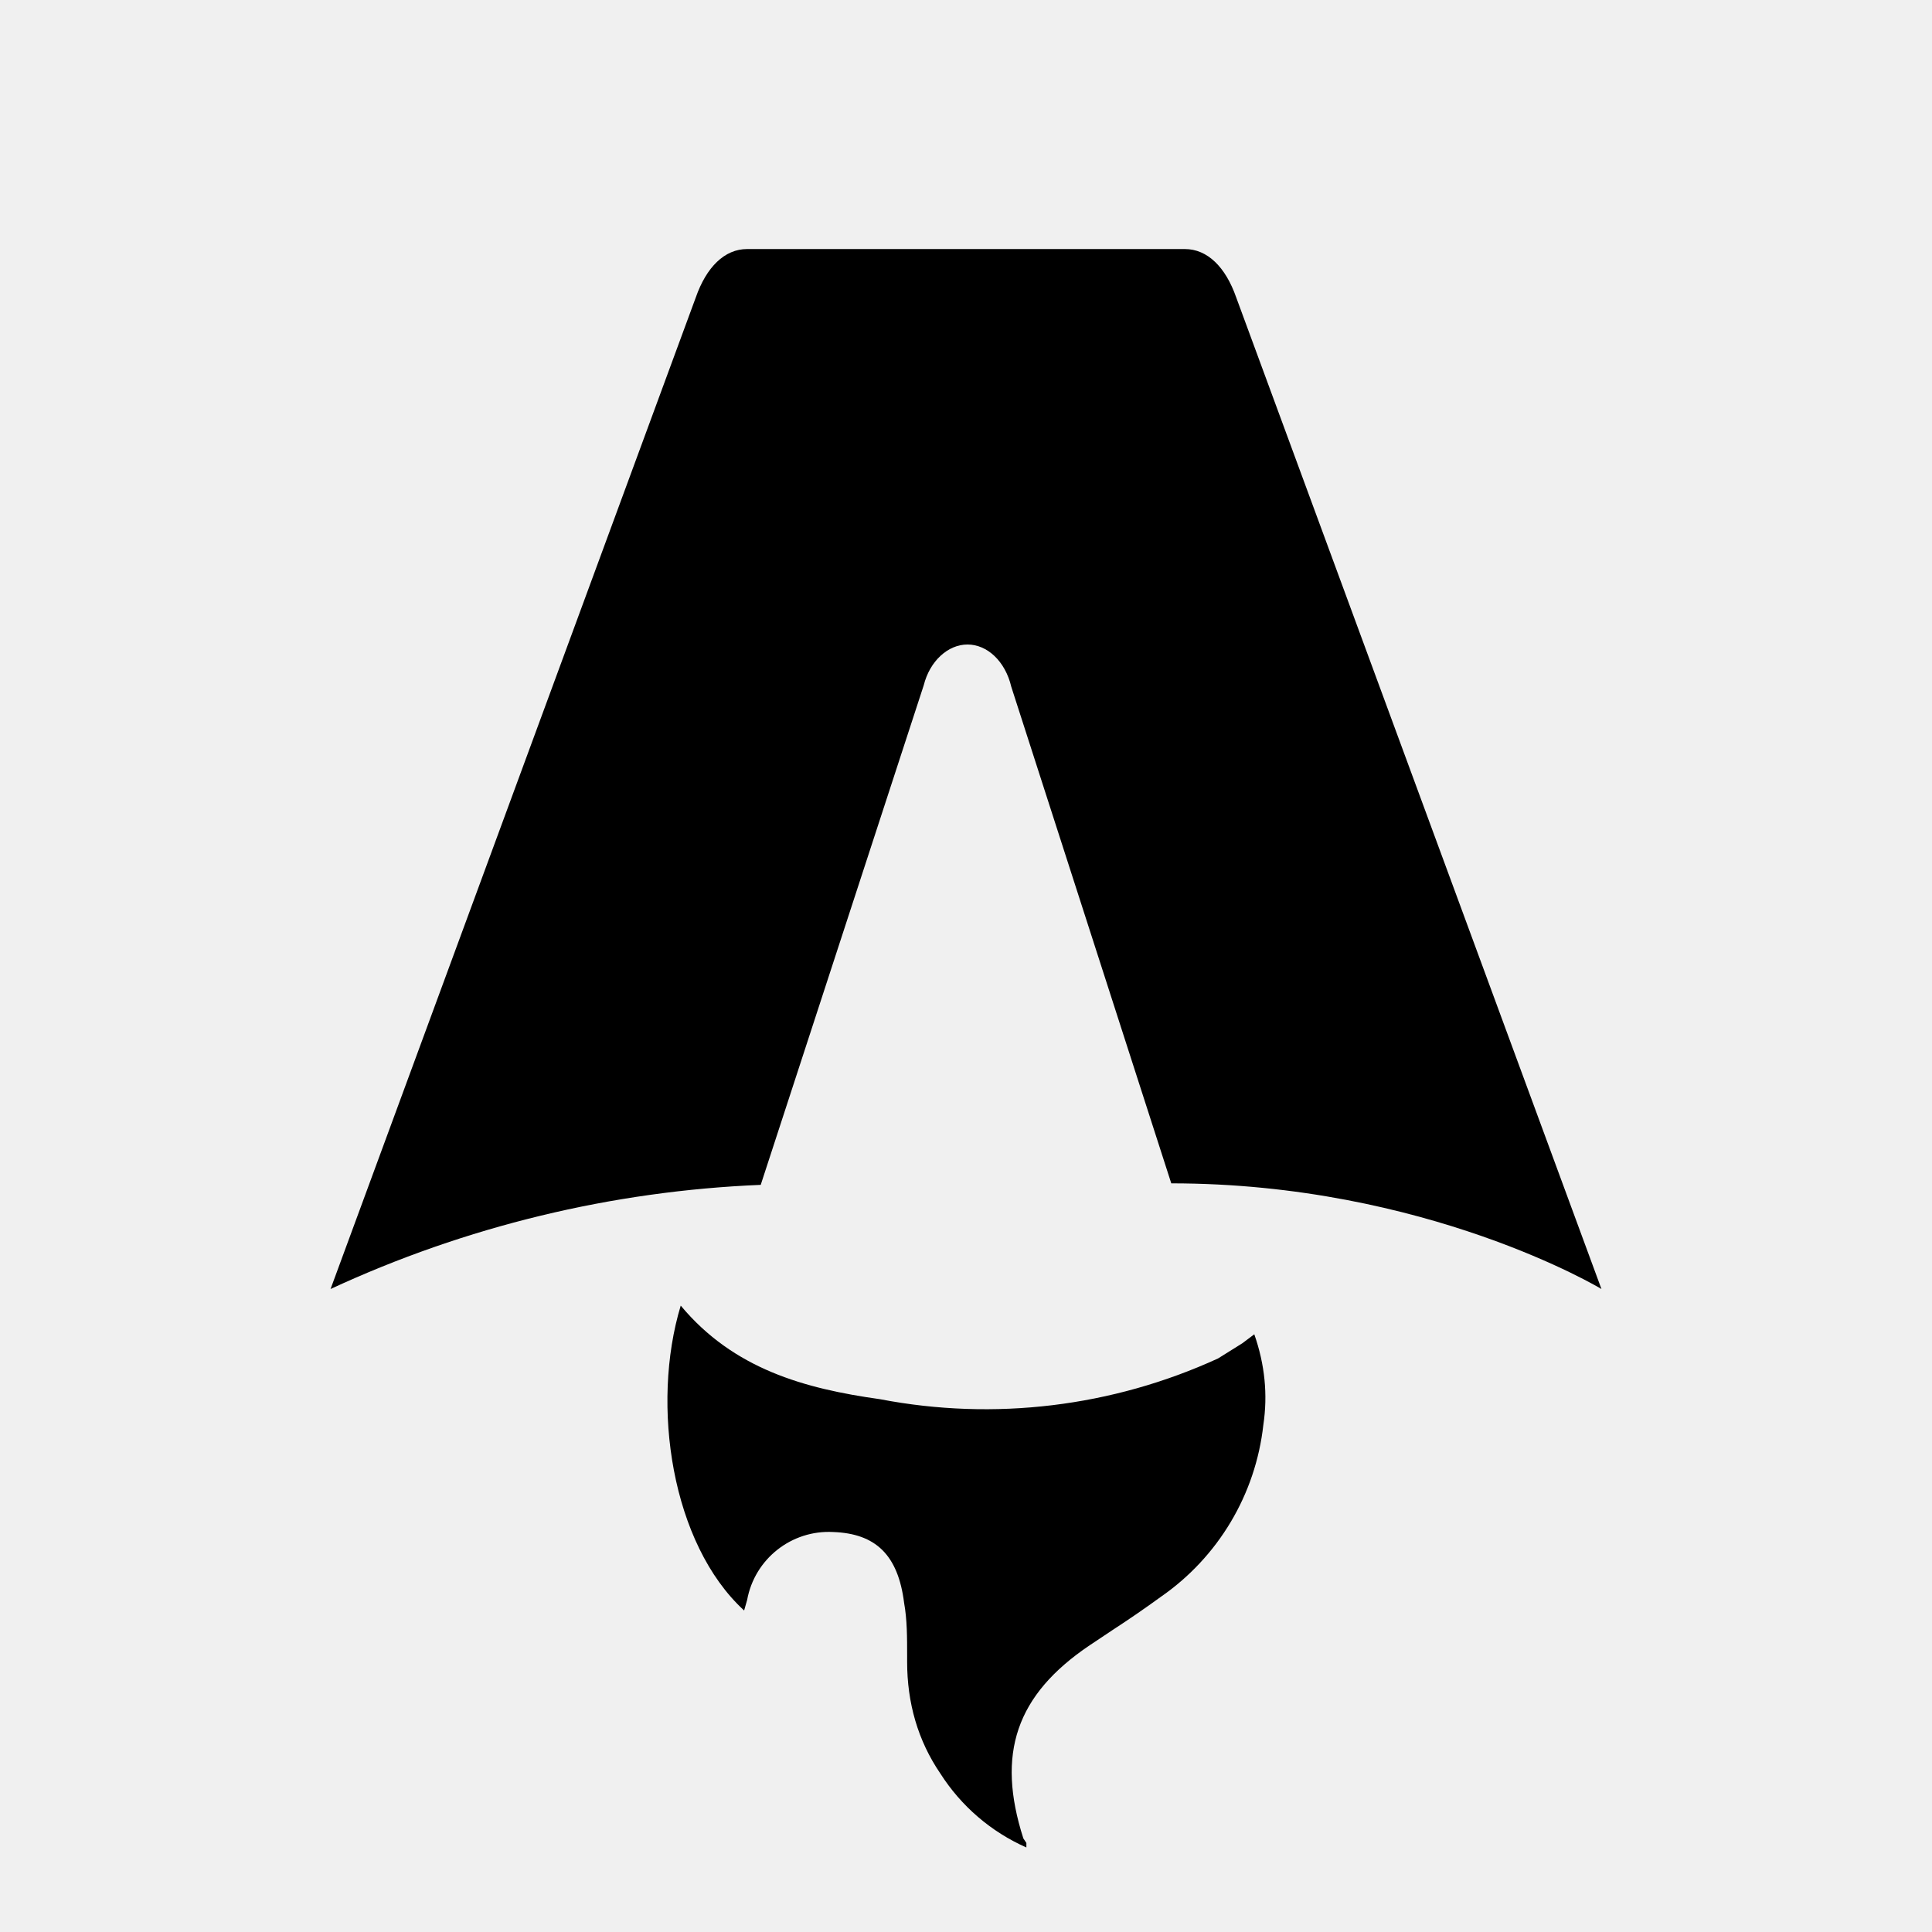
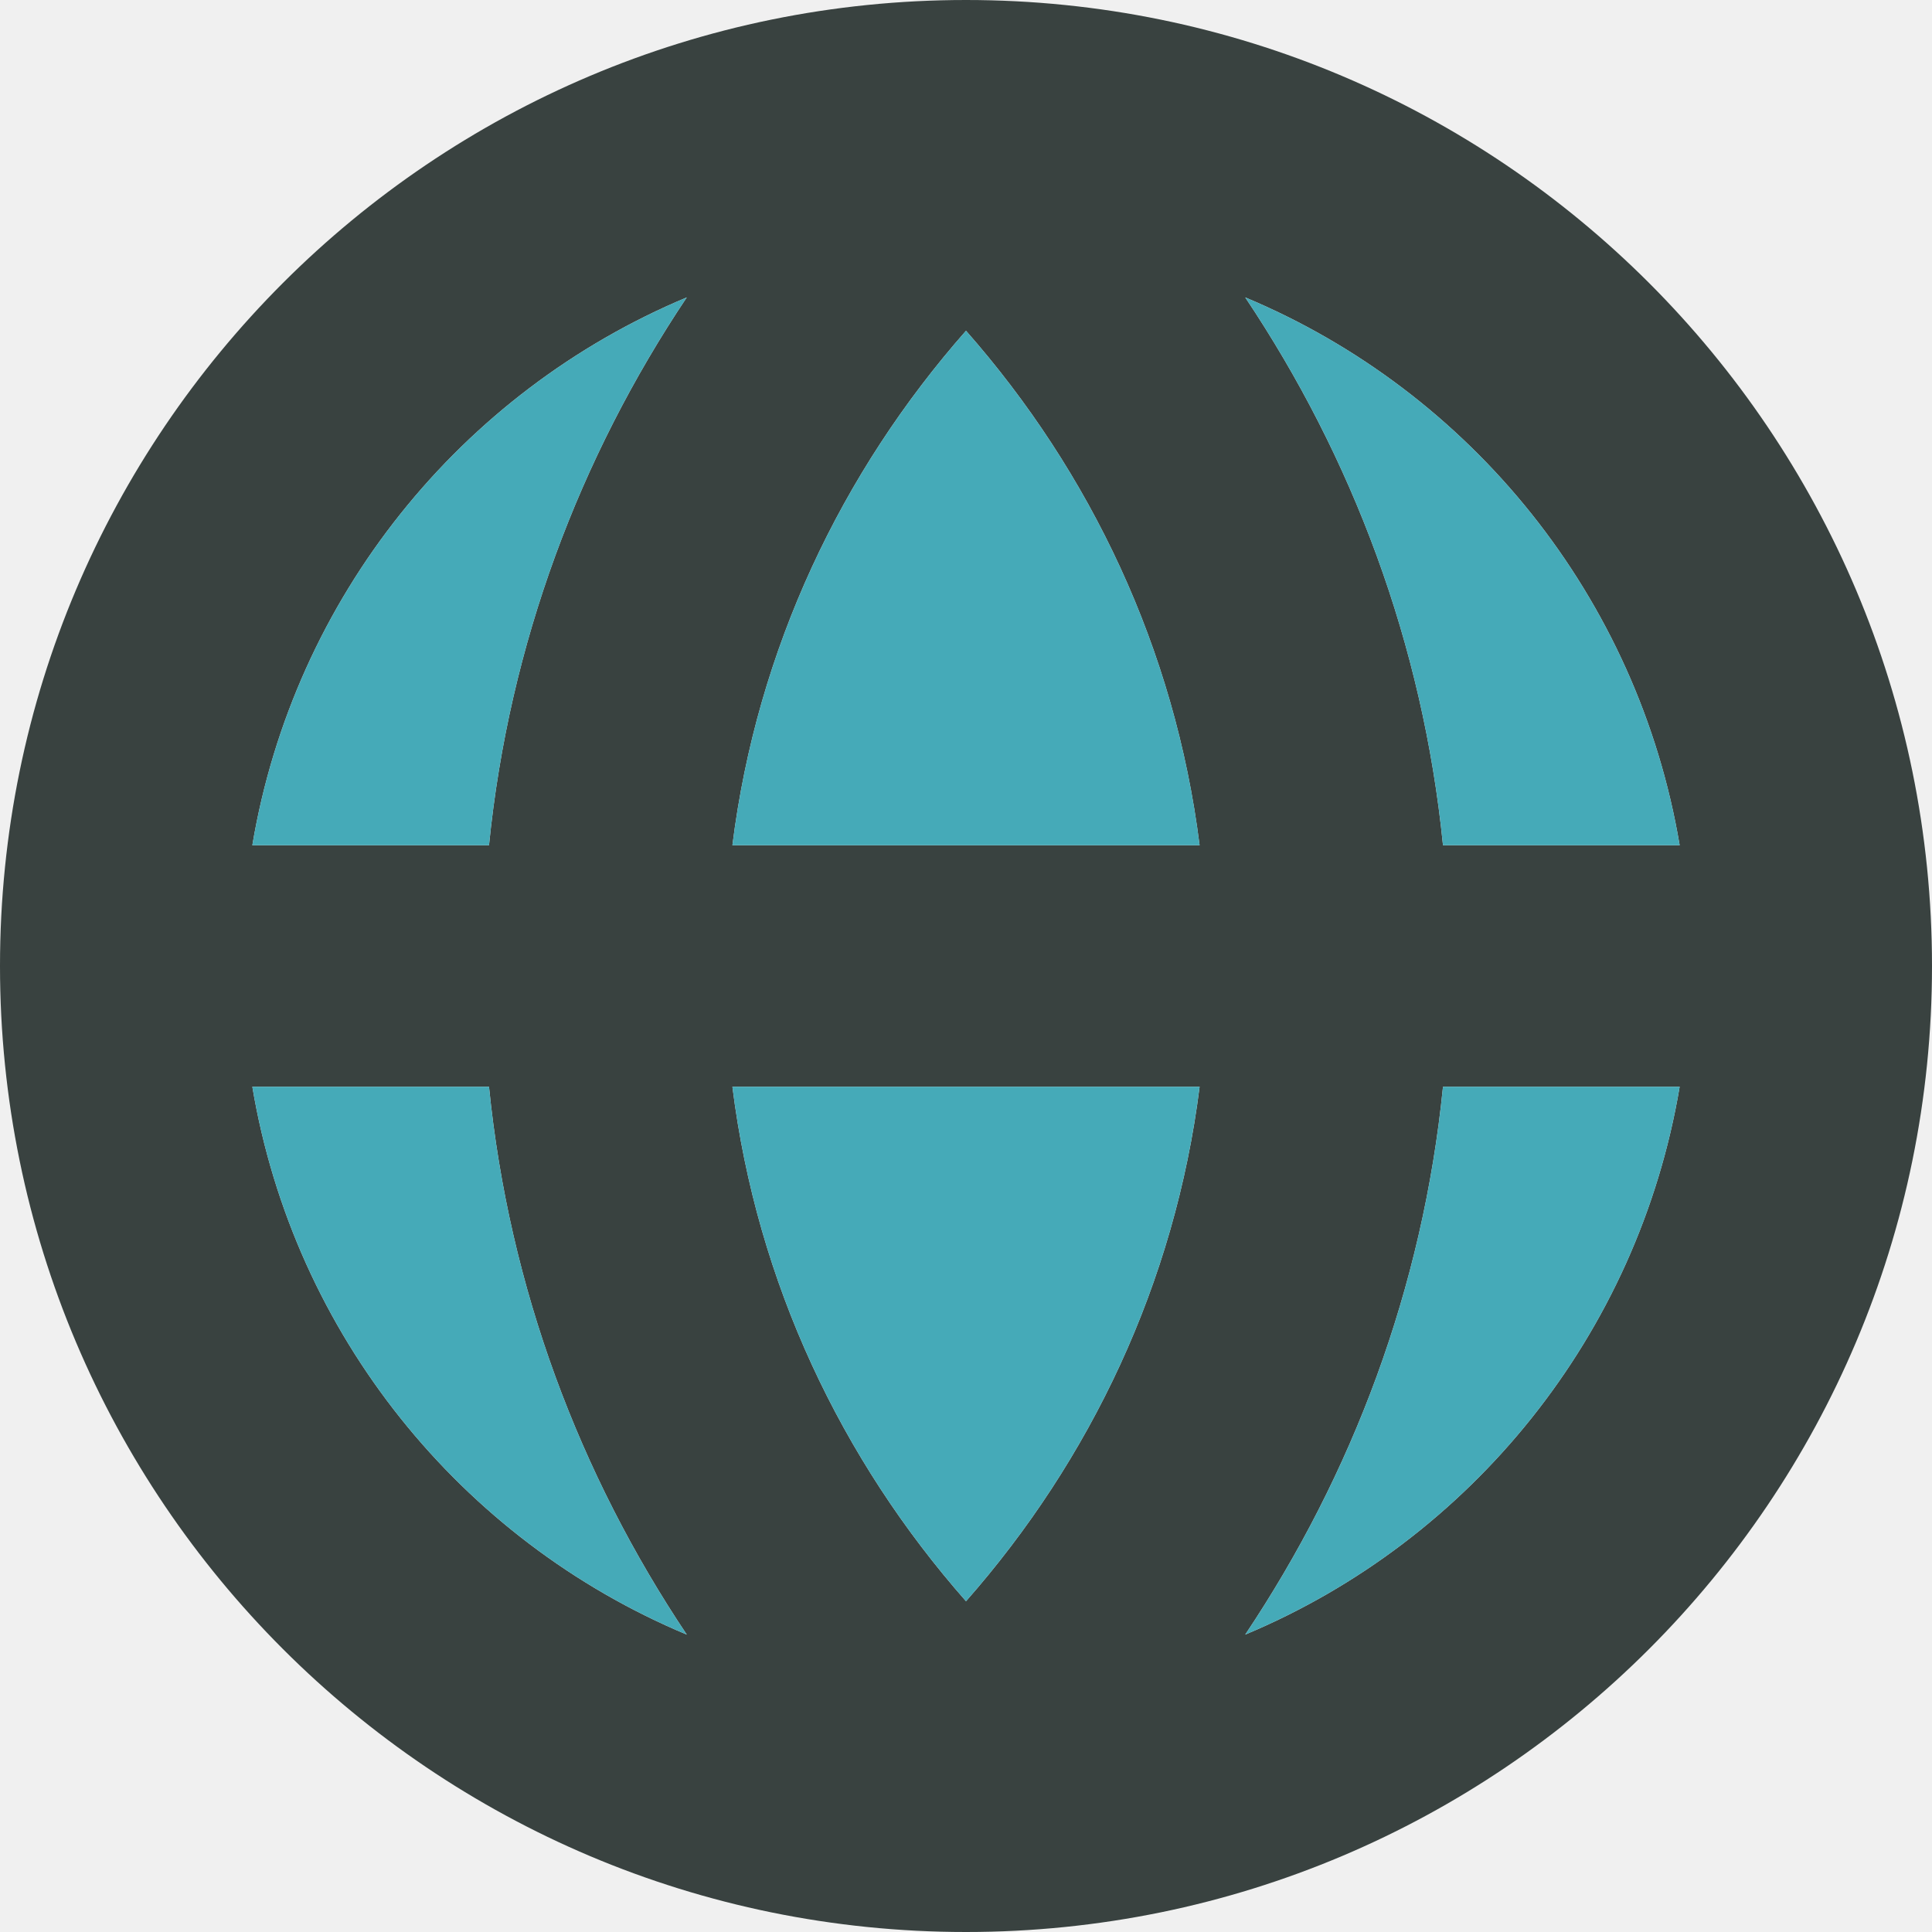
- <svg xmlns="http://www.w3.org/2000/svg" fill="none" viewBox="0 0 128 128">
-   <path d="M50.4 78.5a75.1 75.1 0 0 0-28.5 6.9l24.2-65.7c.7-2 1.9-3.2 3.4-3.2h29c1.5 0 2.7 1.2 3.4 3.2l24.2 65.7s-11.6-7-28.5-7L67 45.5c-.4-1.7-1.6-2.8-2.9-2.8-1.3 0-2.5 1.1-2.9 2.7L50.4 78.5Zm-1.1 28.2Zm-4.2-20.2c-2 6.6-.6 15.8 4.2 20.2a17.5 17.5 0 0 1 .2-.7 5.5 5.5 0 0 1 5.7-4.5c2.8.1 4.3 1.5 4.7 4.7.2 1.1.2 2.3.2 3.5v.4c0 2.7.7 5.2 2.2 7.4a13 13 0 0 0 5.7 4.9v-.3l-.2-.3c-1.8-5.6-.5-9.5 4.4-12.8l1.5-1a73 73 0 0 0 3.2-2.2 16 16 0 0 0 6.8-11.4c.3-2 .1-4-.6-6l-.8.6-1.6 1a37 37 0 0 1-22.4 2.7c-5-.7-9.7-2-13.2-6.2Z" />
-   <style>
-         path { fill: #000; }
-         @media (prefers-color-scheme: dark) {
-             path { fill: #FFF; }
-         }
-     </style>
+ <svg xmlns="http://www.w3.org/2000/svg" version="1.0" id="Layer_1" width="800px" height="800px" viewBox="0 0 64 64" enable-background="new 0 0 64 64" xml:space="preserve">
+   <g>
+     <path fill="#394240" d="M32,0C14.328,0,0,14.328,0,32s14.328,32,32,32s32-14.328,32-32S49.672,0,32,0z M55.641,28h-7.84   c-0.668-6.676-3.004-12.848-6.551-18.148C48.727,12.98,54.258,19.785,55.641,28z M32,53.043c-4.121-4.68-6.922-10.539-7.738-17.043   h15.477C38.922,42.504,36.121,48.363,32,53.043z M24.262,28c0.816-6.504,3.617-12.363,7.738-17.043   c4.121,4.68,6.922,10.539,7.738,17.043H24.262z M22.75,9.852C19.203,15.152,16.867,21.324,16.199,28h-7.84   C9.742,19.785,15.273,12.98,22.75,9.852z M8.359,36h7.84c0.668,6.676,3.004,12.848,6.551,18.148   C15.273,51.02,9.742,44.215,8.359,36z M41.25,54.148c3.547-5.301,5.883-11.473,6.551-18.148h7.84   C54.258,44.215,48.727,51.02,41.25,54.148z" />
+     <g>
+       <path fill="#45AAB8" d="M55.641,28c-1.383-8.215-6.914-15.02-14.391-18.148c3.547,5.301,5.883,11.473,6.551,18.148H55.641z" />
+       <path fill="#45AAB8" d="M32,53.043c4.121-4.68,6.922-10.539,7.738-17.043H24.262C25.078,42.504,27.879,48.363,32,53.043z" />
+       <path fill="#45AAB8" d="M24.262,28h15.477C38.922,21.496,36.121,15.637,32,10.957C27.879,15.637,25.078,21.496,24.262,28z" />
+       <path fill="#45AAB8" d="M8.359,28h7.84c0.668-6.676,3.004-12.848,6.551-18.148C15.273,12.98,9.742,19.785,8.359,28z" />
+       <path fill="#45AAB8" d="M8.359,36c1.383,8.215,6.914,15.02,14.391,18.148C19.203,48.848,16.867,42.676,16.199,36H8.359z" />
+       <path fill="#45AAB8" d="M41.25,54.148C48.727,51.02,54.258,44.215,55.641,36h-7.84C47.133,42.676,44.797,48.848,41.25,54.148z" />
+     </g>
+   </g>
</svg>
